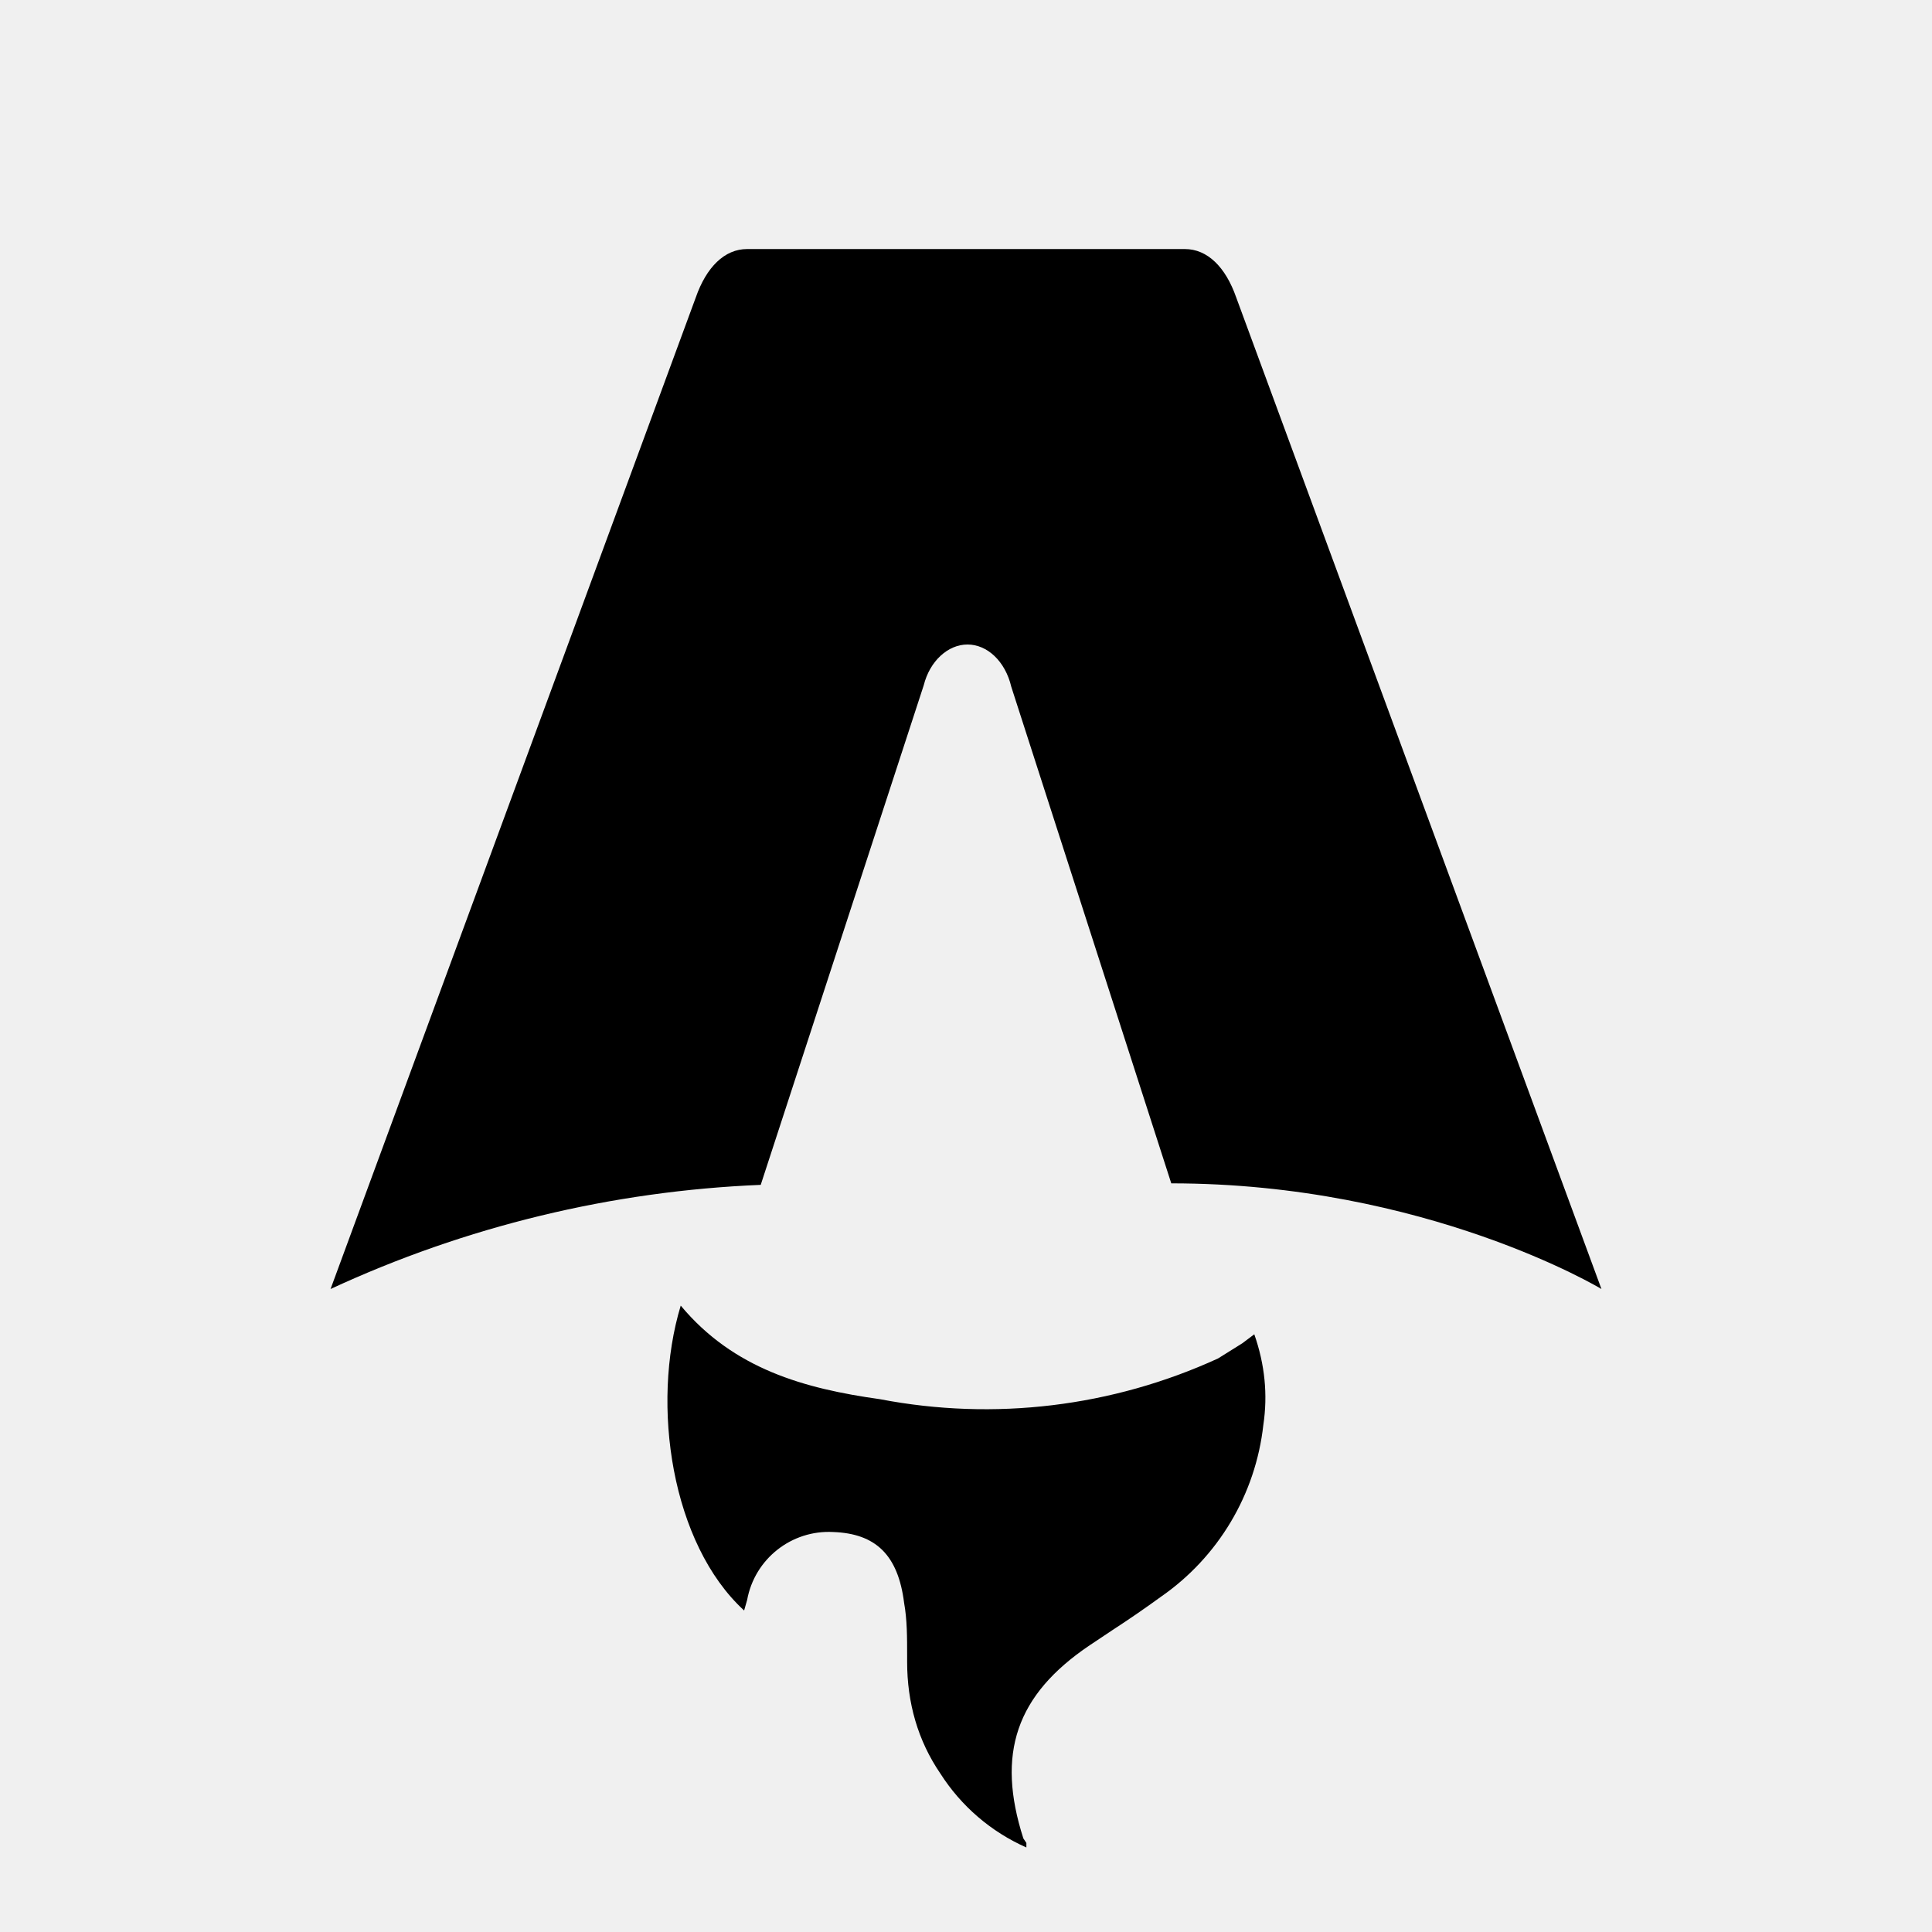
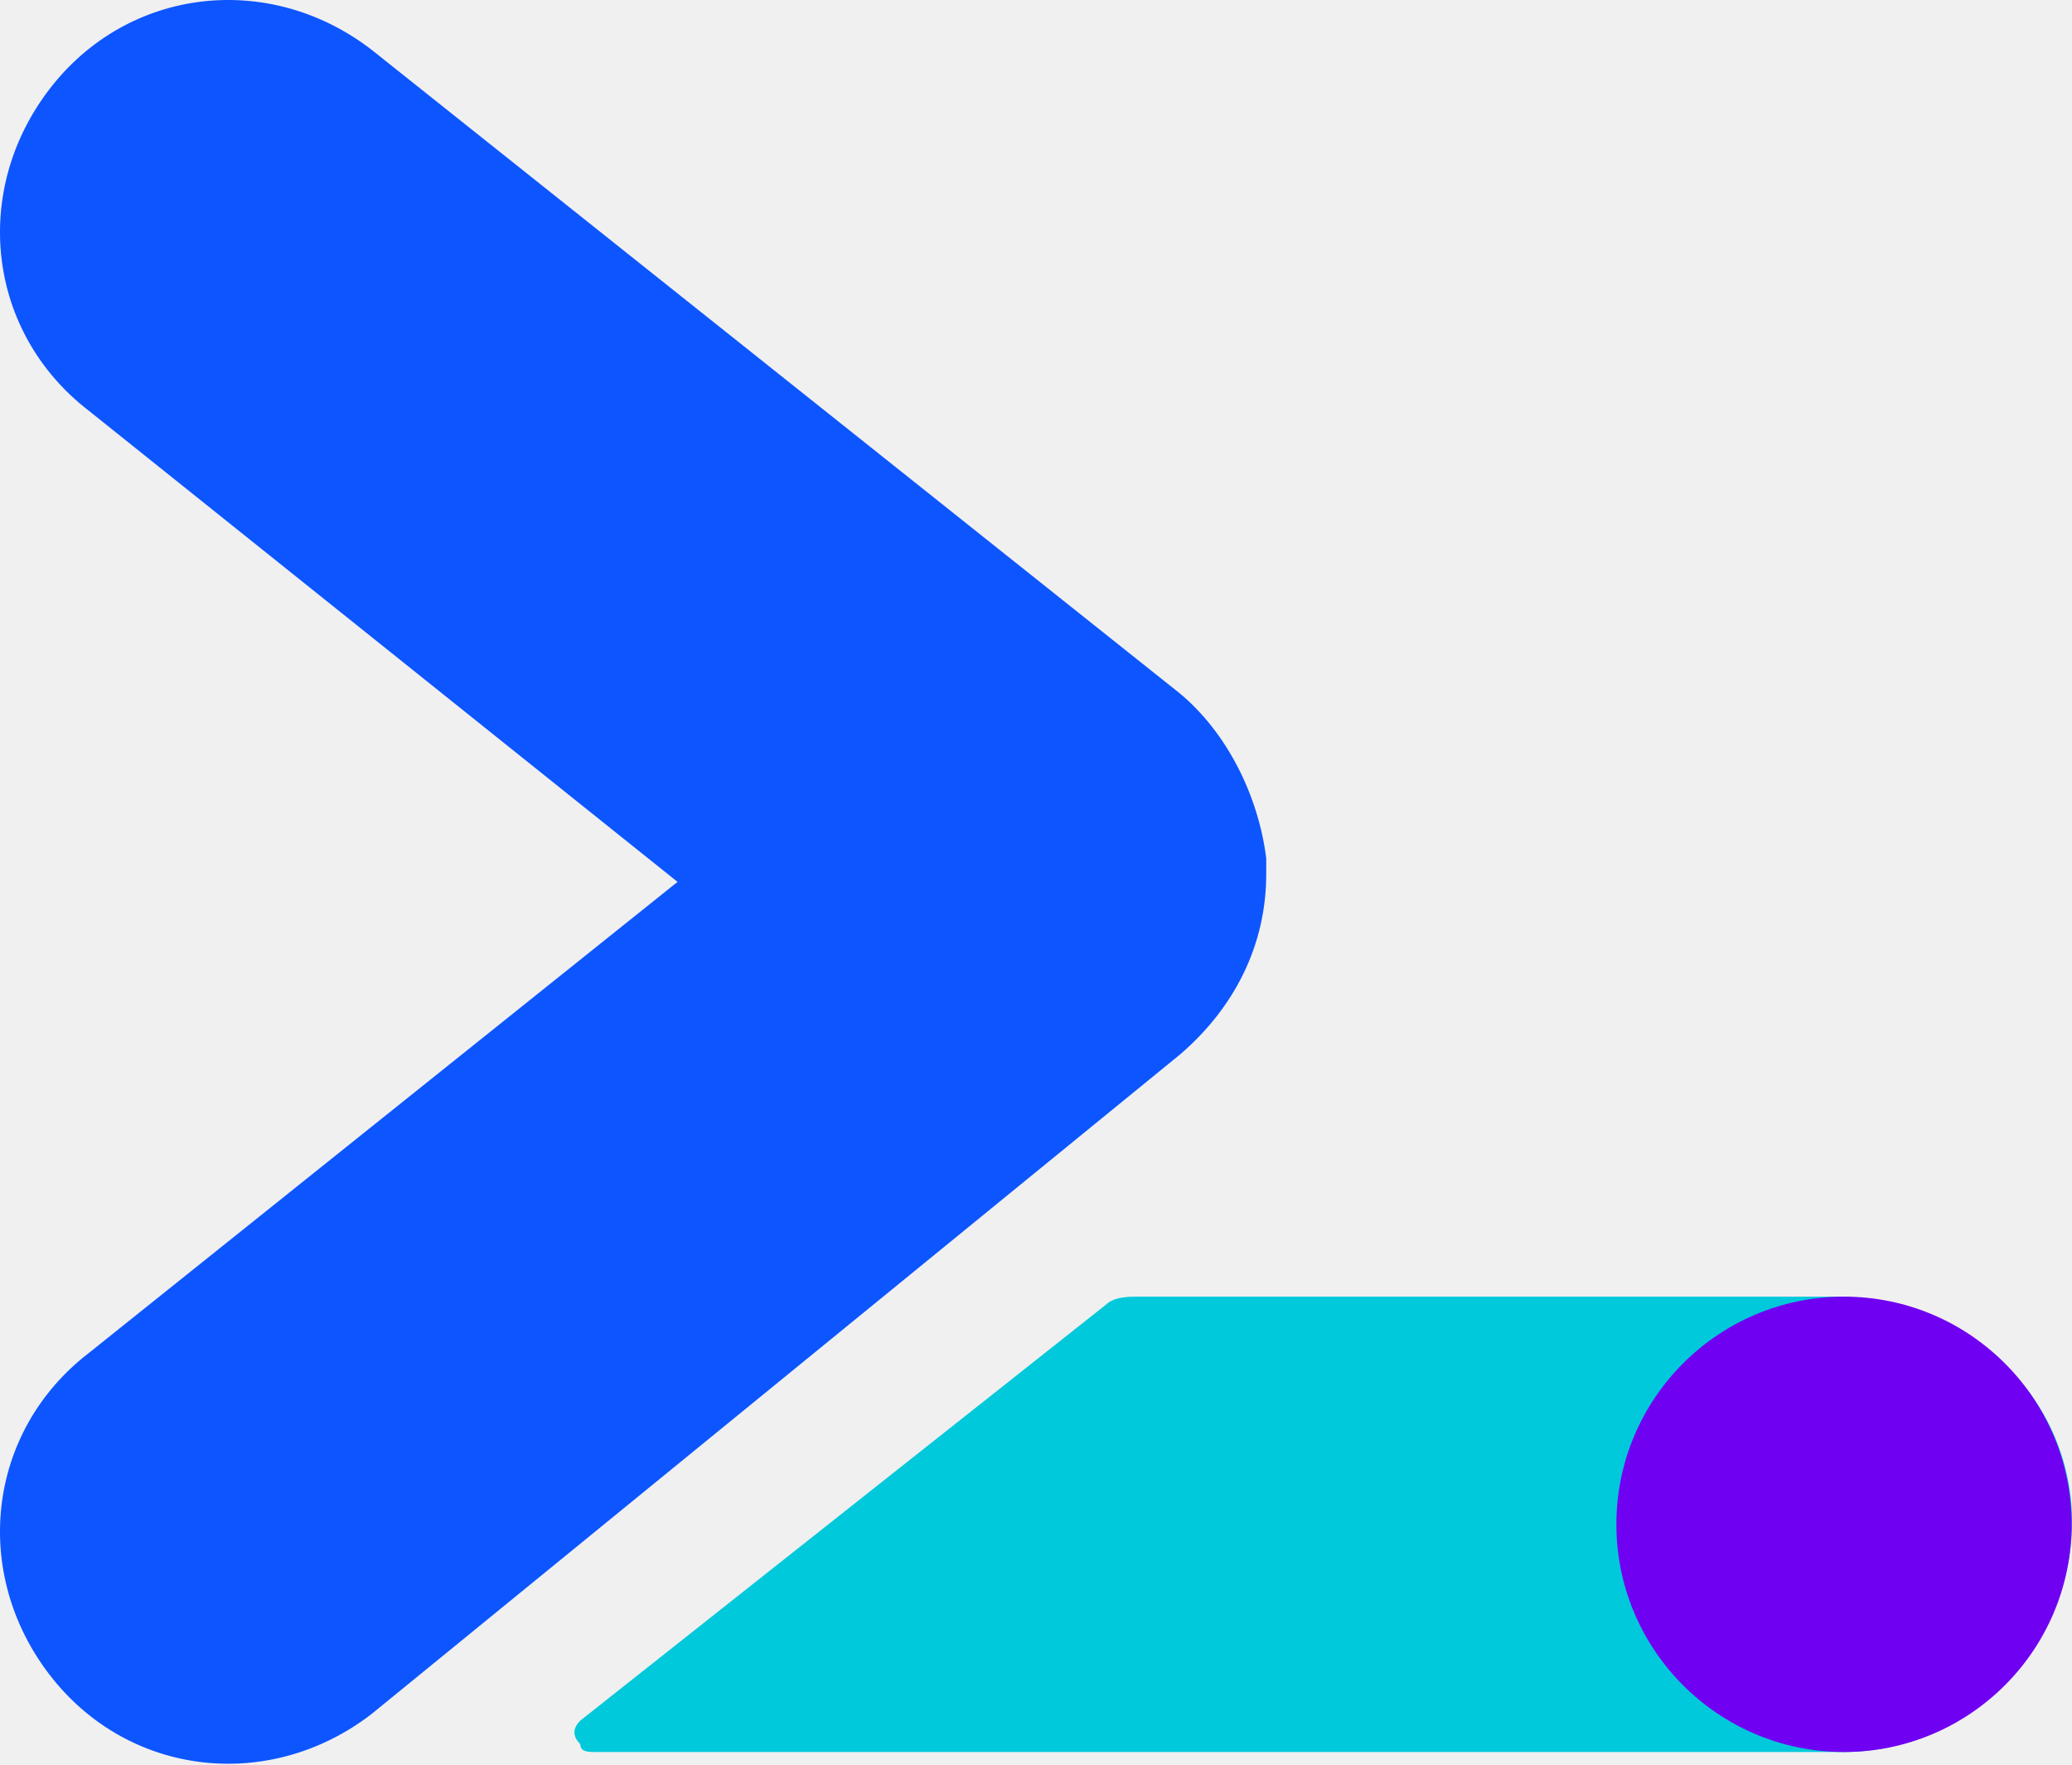
- <svg xmlns="http://www.w3.org/2000/svg" fill="none" viewBox="0 0 128 128">
-   <path d="M50.4 78.5a75.1 75.1 0 0 0-28.5 6.9l24.2-65.7c.7-2 1.9-3.2 3.4-3.2h29c1.5 0 2.7 1.2 3.4 3.2l24.2 65.7s-11.6-7-28.5-7L67 45.5c-.4-1.7-1.6-2.8-2.9-2.8-1.3 0-2.5 1.1-2.9 2.7L50.4 78.5Zm-1.1 28.2Zm-4.2-20.2c-2 6.6-.6 15.8 4.2 20.2a17.5 17.5 0 0 1 .2-.7 5.5 5.5 0 0 1 5.7-4.5c2.8.1 4.3 1.5 4.7 4.7.2 1.1.2 2.3.2 3.5v.4c0 2.7.7 5.2 2.2 7.4a13 13 0 0 0 5.7 4.9v-.3l-.2-.3c-1.8-5.6-.5-9.5 4.4-12.8l1.5-1a73 73 0 0 0 3.2-2.2 16 16 0 0 0 6.8-11.4c.3-2 .1-4-.6-6l-.8.6-1.6 1a37 37 0 0 1-22.4 2.7c-5-.7-9.7-2-13.2-6.2Z" />
-   <style>
-         path { fill: #000; }
-         @media (prefers-color-scheme: dark) {
-             path { fill: #FFF; }
-         }
-     </style>
+ <svg xmlns="http://www.w3.org/2000/svg" width="256" height="218" viewBox="0 0 256 218">
+   <path fill="#00c9db" d="M226.859 160.16h-86.308c-.97 0-2.91 0-3.88.969l-64.973 51.397q-1.455 1.455 0 2.91c0 .97.97.97 1.94.97h154.19c15.517 0 29.093-13.578 28.124-30.063c-.97-15.516-14.547-26.184-29.093-26.184" />
+   <path fill="#0d55ff" d="M156.445 106.018c-.97-7.758-4.849-15.516-10.667-20.365L45.893 6.133c-12.607-9.698-30.062-7.758-39.76 4.849s-7.758 30.062 4.849 39.76l72.731 58.185l-72.731 58.185c-12.607 9.698-14.547 27.154-4.849 39.76c9.698 12.607 27.153 14.547 39.76 4.85l99.885-81.46c6.788-5.819 10.667-13.577 10.667-22.305z" />
+   <path fill="#7000f2" d="M255.952 188.282c0 15.516-12.607 28.123-28.123 28.123s-28.123-12.607-28.123-28.123s12.607-28.123 28.123-28.123s28.123 12.607 28.123 28.123" />
</svg>
